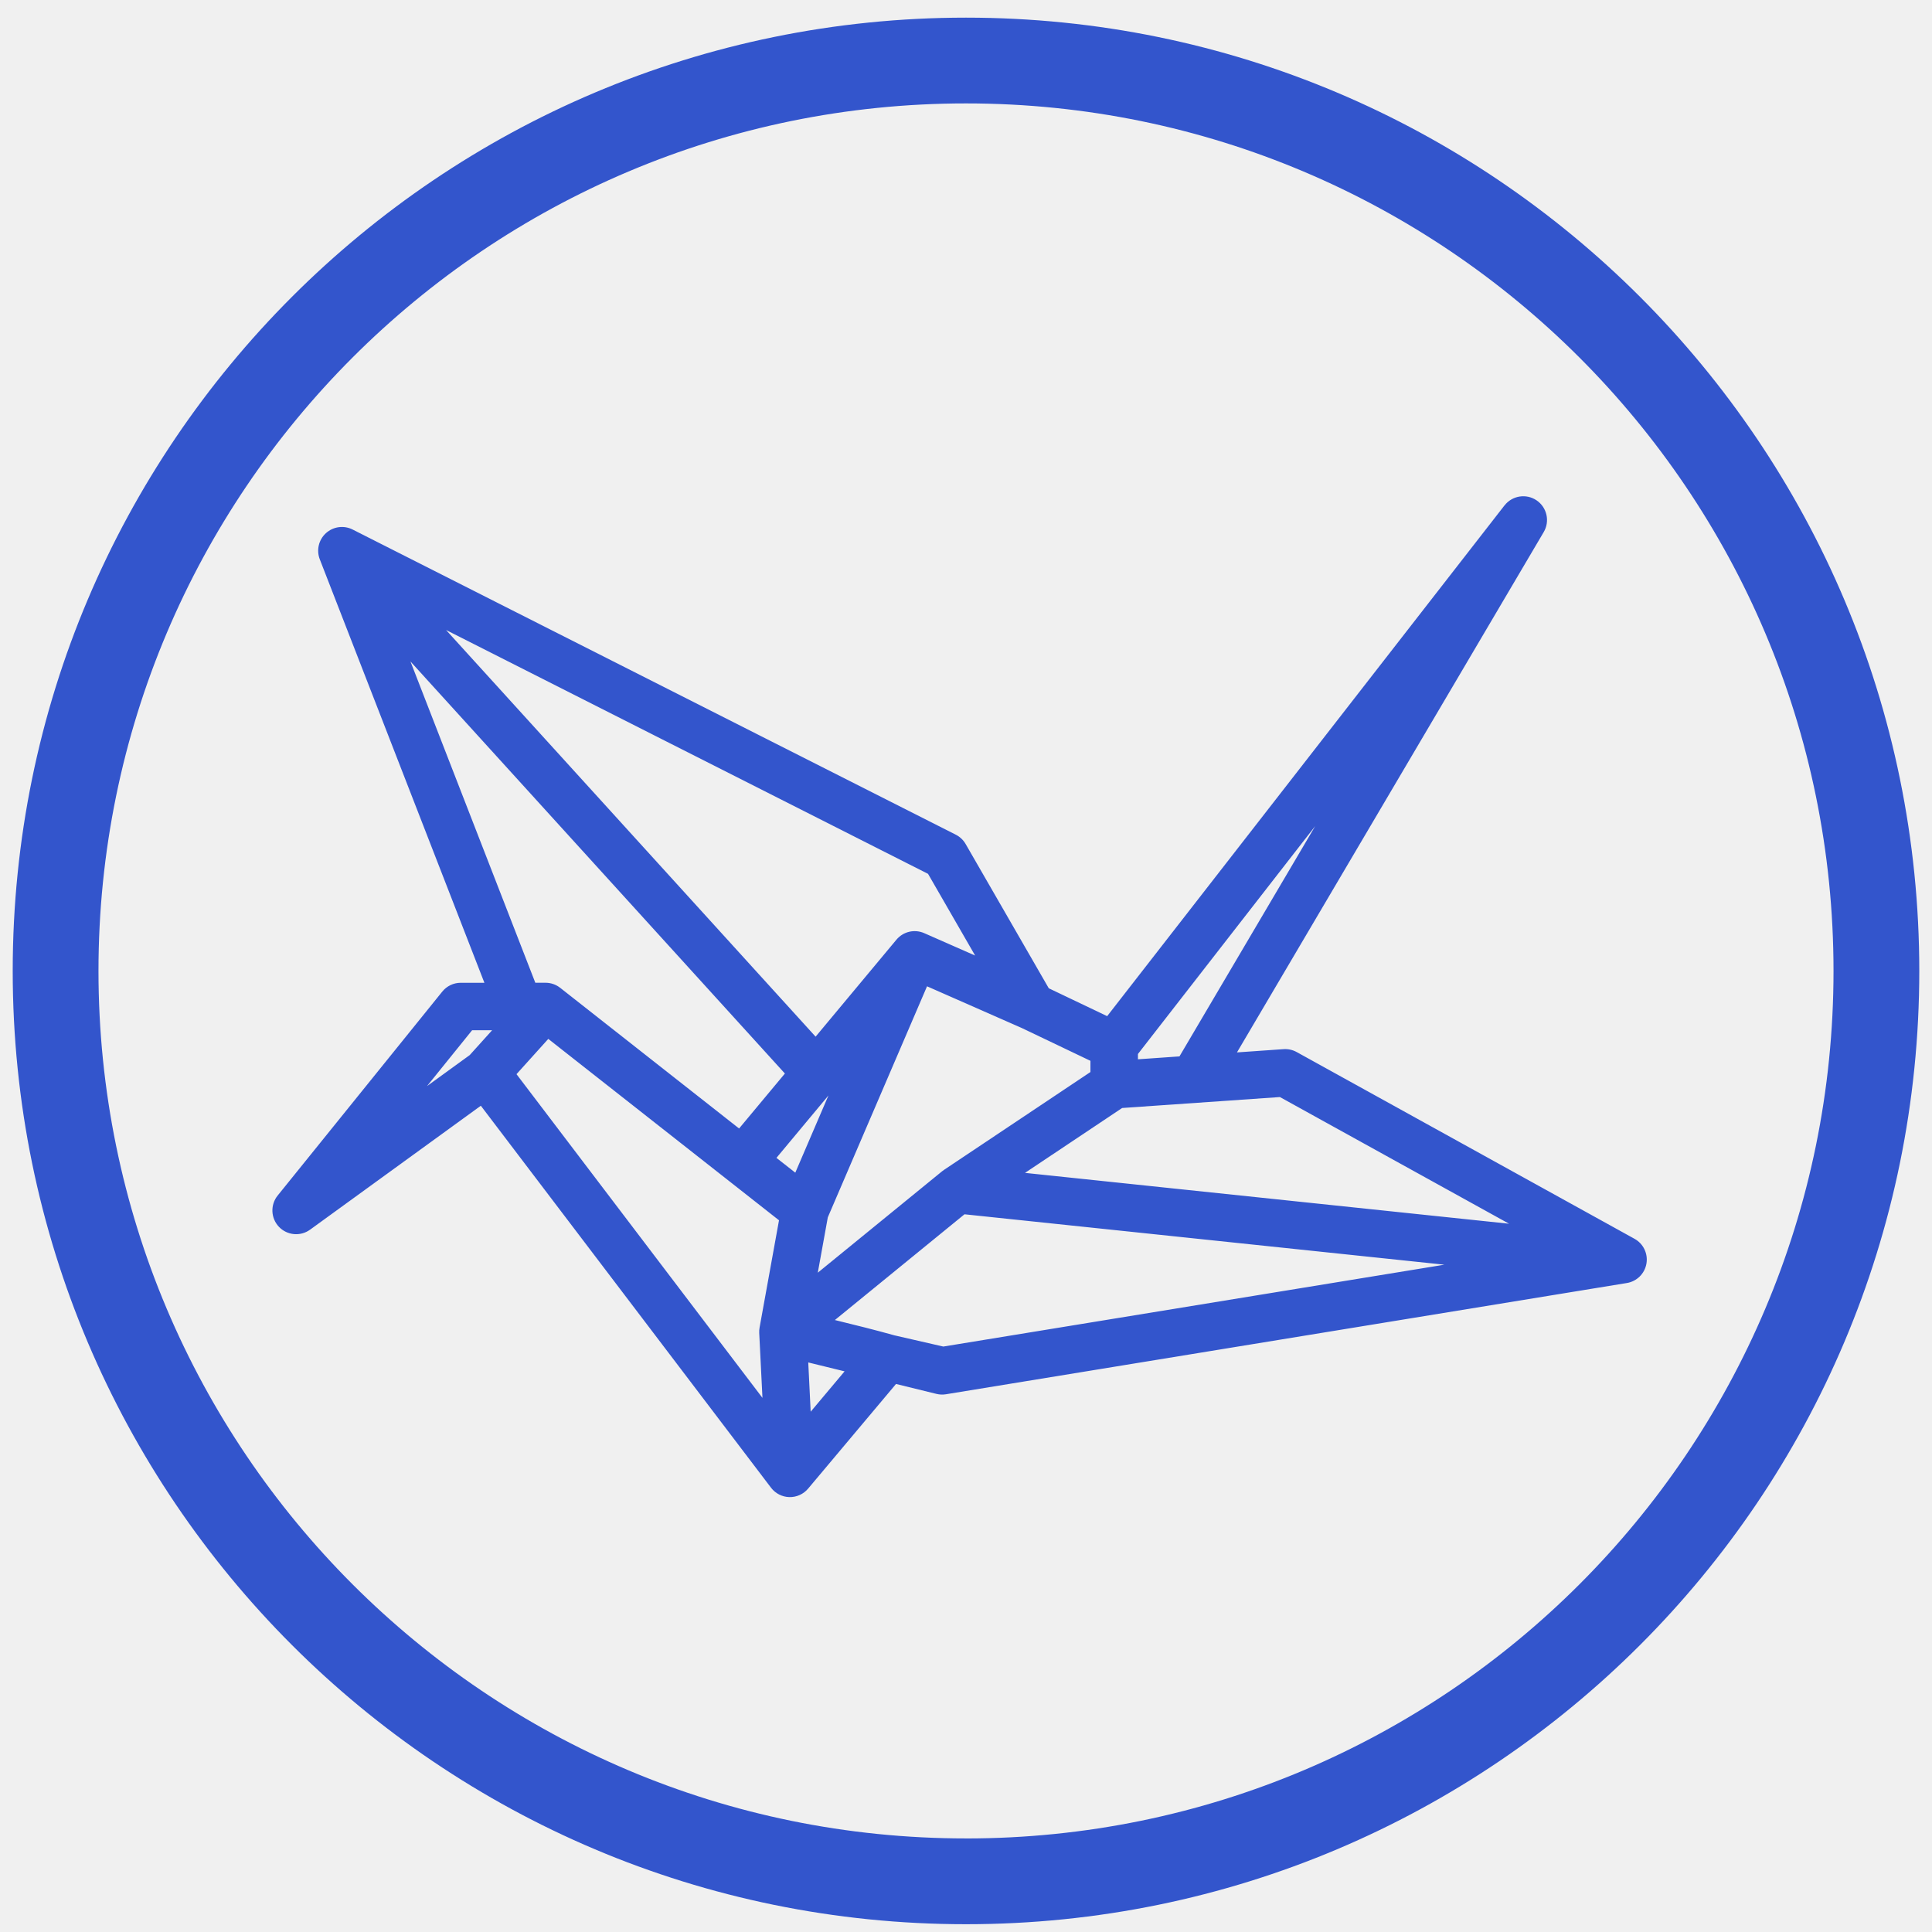
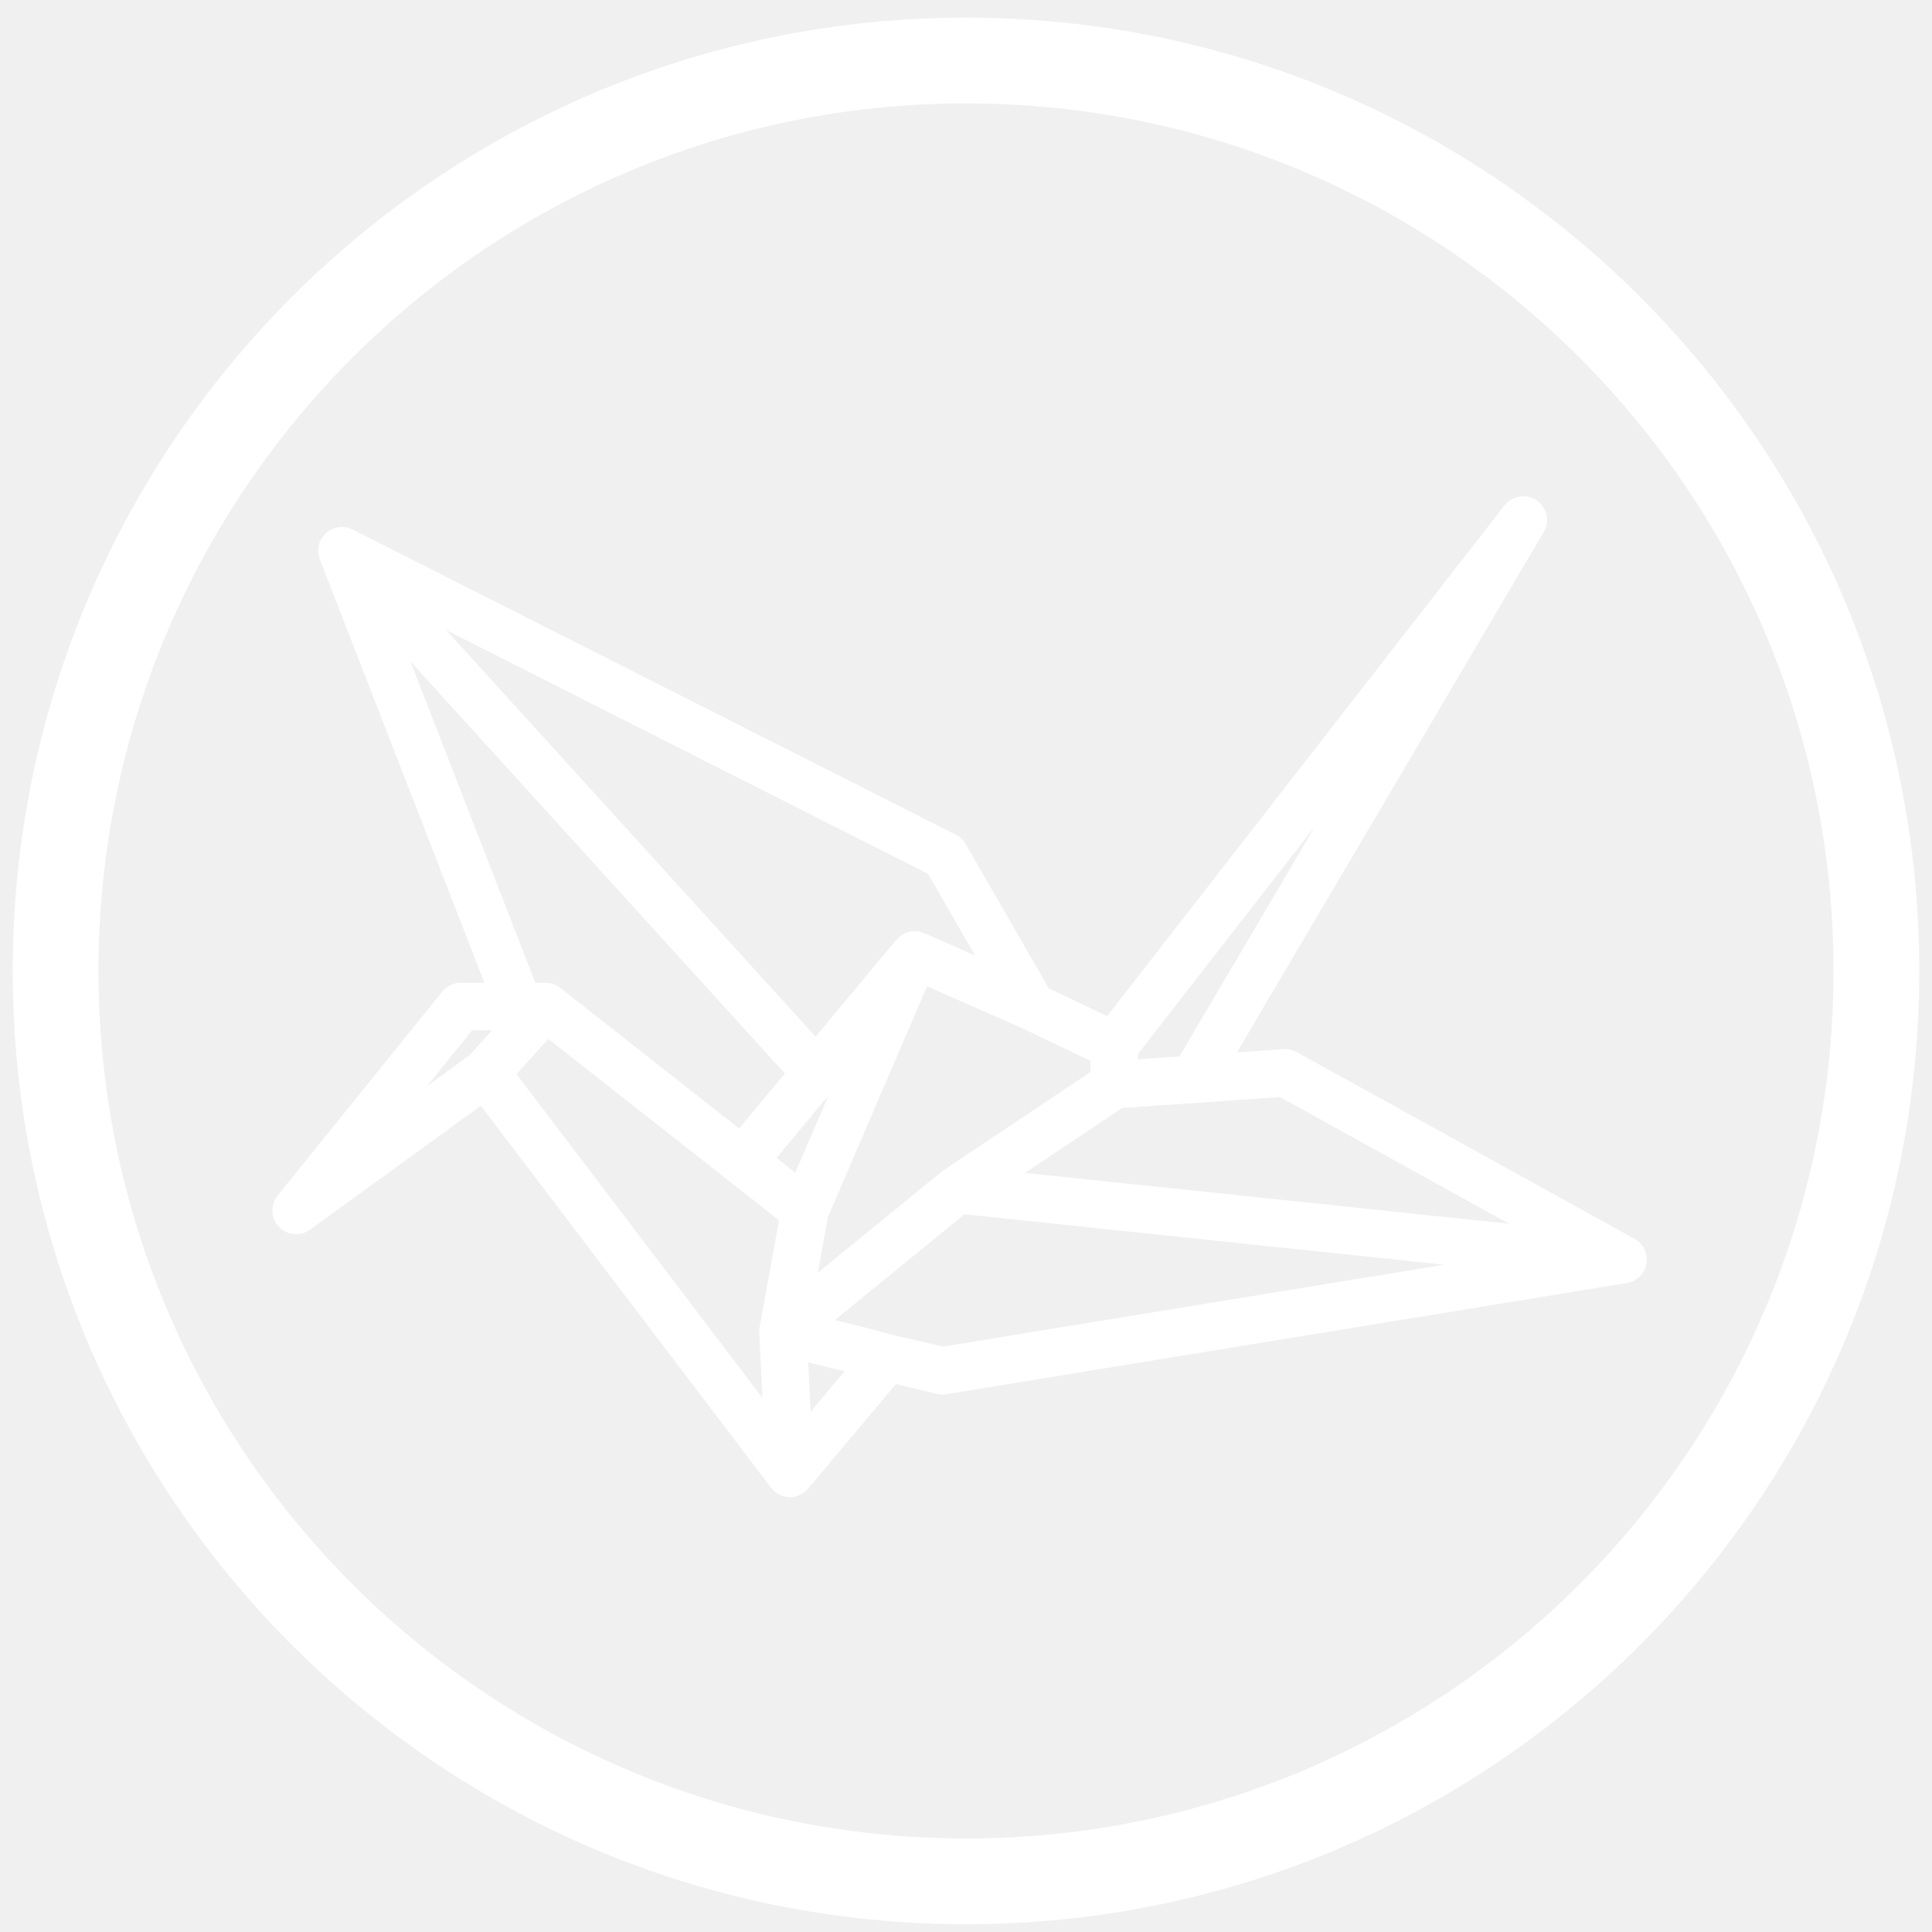
<svg xmlns="http://www.w3.org/2000/svg" width="76" height="76" fill="none">
-   <path fill-rule="evenodd" clip-rule="evenodd" d="M38 72.32c18.847 0 34.126-15.28 34.126-34.126C72.126 19.347 56.847 4.068 38 4.068c-18.847 0-34.126 15.279-34.126 34.126C3.874 57.04 19.153 72.319 38 72.319zm37.5-34.126c0 20.71-16.79 37.5-37.5 37.5S.5 58.904.5 38.194 17.29.694 38 .694s37.5 16.79 37.5 37.5z" fill="#35C" />
-   <path fill-rule="evenodd" clip-rule="evenodd" d="M60.299 19.9c.294.2.382.594.201.9L48.183 41.693l2.328-.162c.13-.009.26.02.373.083l13.287 7.345a.674.674 0 01-.218 1.255L37.168 54.59a.673.673 0 01-.269-.01l-1.748-.43-3.56 4.24a.673.673 0 01-1.053-.025l-11.57-15.229-6.924 5.025a.674.674 0 01-.92-.968L17.6 39.17a.674.674 0 01.524-.25h1.31l-6.61-17.013a.674.674 0 01.932-.845L37.48 33.067c.117.06.214.151.28.265l3.31 5.744 2.56 1.223 15.757-20.255a.674.674 0 01.91-.144zM43.156 41.565l-2.845-1.359-3.98-1.751-4.018 9.356-.525 2.901 5.438-4.437a.664.664 0 01.051-.038l5.879-3.926v-.746zm.899 1.766l-4.479 2.991 21.037 2.21-10.207-5.643-6.351.442zm14.723 6.363L37.86 47.497l-5.588 4.559c.952.233 1.912.463 2.848.726l1.978.454 21.68-3.542zm-25.085 4.098l-2.176-.534.146 2.951 2.03-2.417zm-3.398 2.025L19.978 42.24l1.56-1.727 9.39 7.382-.792 4.373a.673.673 0 00-.01.153l.168 3.396zm1.095-9.273l2.145-4.993-3.363 4.035 1.218.958zm-2.278-1.79l2.11-2.531-15.827-17.418L20.88 38.92h.58c.15 0 .297.051.416.144l7.236 5.69zm-9.168-4.486h-1.498l-3.084 3.82 3.29-2.388 1.292-1.432zm-3.538-16.354L36.694 34.18l2.288 3.97-2.73-1.201a.674.674 0 00-.79.185l-3.37 4.044-15.686-17.263zM44.503 41.95l2.049-.142 7.468-12.668-9.517 12.233v.577z" fill="#35C" />
-   <path fill-rule="evenodd" clip-rule="evenodd" d="M59.183 19.884a.934.934 0 011.542 1.048L48.659 41.399l1.834-.128c.18-.012.36.028.517.115l13.287 7.345a.934.934 0 01-.302 1.74L37.21 54.847a.934.934 0 01-.373-.015l-1.59-.39-3.457 4.116a.934.934 0 01-1.46-.035L18.915 43.497l-6.717 4.875a.934.934 0 01-1.275-1.343l6.475-8.022a.934.934 0 01.727-.347h.93L12.58 22.003a.934.934 0 011.293-1.172l23.725 12.003c.162.082.297.21.388.368l3.27 5.674 2.297 1.097 15.629-20.09zm.97.232a.413.413 0 00-.559.088L43.836 40.459a.26.26 0 01-.318.075l-2.56-1.223a.26.26 0 01-.113-.105l-3.31-5.744a.413.413 0 00-.171-.163L13.638 21.297a.413.413 0 00-.571.518l6.61 17.012a.26.26 0 01-.243.355h-1.31a.413.413 0 00-.321.154l-6.476 8.021a.413.413 0 00.564.594l6.923-5.025a.26.26 0 01.361.053l11.571 15.23a.413.413 0 00.645.015l3.56-4.24a.26.26 0 01.262-.086l1.748.429c.054.013.11.016.165.007l26.785-4.376a.413.413 0 00.133-.77l-13.286-7.345a.414.414 0 00-.228-.05l-2.33.161a.26.26 0 01-.242-.392l12.318-20.894a.413.413 0 00-.124-.551zm-43.954 3.64a.26.26 0 01.325-.074l20.287 10.264a.26.26 0 01.108.102l2.289 3.971a.26.26 0 01-.331.369l-2.73-1.202a.413.413 0 00-.484.114l-3.37 4.044a.26.26 0 01-.394.009L16.213 24.089a.26.26 0 01-.014-.333zm1.35 1.029L32.084 40.78l3.179-3.815a.934.934 0 011.094-.257l2.002.881-1.852-3.214-18.958-9.591zm-2.291-.202a.26.26 0 01.33.046l15.826 17.418a.26.26 0 01.008.343l-2.11 2.53a.26.26 0 01-.36.038l-7.237-5.689a.413.413 0 00-.255-.088h-.58a.26.26 0 01-.243-.166l-5.485-14.116a.26.26 0 01.106-.316zm.888 1.436l4.912 12.64h.402c.21 0 .413.071.577.2l7.037 5.533 1.802-2.162-14.73-16.21zm38.02 2.904a.26.26 0 01.079.348l-7.469 12.668a.26.26 0 01-.206.128l-2.049.142a.26.26 0 01-.278-.26v-.577a.26.26 0 01.055-.16l9.516-12.233a.26.26 0 01.352-.056zm-9.402 12.538v.209l1.633-.114 5.34-9.06-6.973 8.965zm-8.528-3.249a.26.26 0 01.2.004l3.987 1.755 2.845 1.36a.26.26 0 01.148.234v.746a.26.26 0 01-.115.217l-5.879 3.926a.456.456 0 00-.031.023l-5.439 4.437a.26.26 0 01-.42-.248l.524-2.901a.258.258 0 01.017-.056l4.019-9.357a.26.26 0 01.144-.14zm.231.587l-3.903 9.088-.394 2.177 4.891-3.99a.927.927 0 01.072-.053l5.762-3.85v-.441l-2.693-1.287-3.735-1.644zm-18.224 1.305a.26.26 0 01.203-.097h1.498a.26.26 0 01.194.435l-1.292 1.432a.263.263 0 01-.04.037l-3.29 2.388a.26.26 0 01-.356-.375l3.083-3.82zm.328.424l-1.772 2.195 1.678-1.218.881-.977h-.787zm2.774-.19a.26.26 0 01.354-.03l9.39 7.382a.26.26 0 01.096.251l-.792 4.373a.417.417 0 00-.006.094l.168 3.396a.26.26 0 01-.468.17L19.772 42.398a.26.26 0 01.014-.332l1.559-1.728zm.224.53l9.075 7.135-.764 4.219a.935.935 0 00-.014.212l.127 2.555-9.675-12.734 1.25-1.387zm12.102.46a.26.26 0 01.104.326l-2.145 4.993a.26.26 0 01-.4.102l-1.219-.958a.26.26 0 01-.04-.371l3.364-4.036a.26.26 0 01.336-.055zm-3.127 4.22l.741.582 1.304-3.037-2.045 2.454zm19.844-2.919a.26.26 0 01.145.032l10.206 5.643a.26.26 0 01-.154.487l-21.036-2.21a.26.26 0 01-.118-.476l4.48-2.99a.261.261 0 01.126-.044l6.351-.442zm-6.246.957l-3.821 2.552 19.041 2-9.014-4.983-6.206.431zm-6.447 3.709a.26.26 0 01.192-.057l20.918 2.197a.26.26 0 01.014.516L37.14 53.493a.263.263 0 01-.1-.003l-1.99-.457a74.073 74.073 0 00-2.449-.628l-.39-.096a.26.26 0 01-.103-.455l5.588-4.56zm.246.472l-5.099 4.16c.782.191 1.57.386 2.342.602l1.923.441 19.71-3.22-18.876-1.983zm-6.59 5.29a.26.26 0 01.228-.052l2.176.534a.26.26 0 01.137.42l-2.03 2.418a.26.26 0 01-.46-.155l-.145-2.951a.26.26 0 01.094-.214zm.444.537l.095 1.939 1.334-1.588-1.43-.35z" fill="#35C" />
+   <path fill-rule="evenodd" clip-rule="evenodd" d="M38 72.32c18.847 0 34.126-15.28 34.126-34.126C72.126 19.347 56.847 4.068 38 4.068c-18.847 0-34.126 15.279-34.126 34.126C3.874 57.04 19.153 72.319 38 72.319zm37.5-34.126c0 20.71-16.79 37.5-37.5 37.5S.5 58.904.5 38.194 17.29.694 38 .694s37.5 16.79 37.5 37.5z" fill="#fff" />
+   <path fill-rule="evenodd" clip-rule="evenodd" d="M60.299 19.9c.294.2.382.594.201.9L48.183 41.693l2.328-.162c.13-.009.26.02.373.083l13.287 7.345a.674.674 0 01-.218 1.255L37.168 54.59a.673.673 0 01-.269-.01l-1.748-.43-3.56 4.24a.673.673 0 01-1.053-.025l-11.57-15.229-6.924 5.025a.674.674 0 01-.92-.968L17.6 39.17a.674.674 0 01.524-.25h1.31l-6.61-17.013a.674.674 0 01.932-.845L37.48 33.067c.117.06.214.151.28.265l3.31 5.744 2.56 1.223 15.757-20.255a.674.674 0 01.91-.144zM43.156 41.565l-2.845-1.359-3.98-1.751-4.018 9.356-.525 2.901 5.438-4.437a.664.664 0 01.051-.038l5.879-3.926v-.746zm.899 1.766l-4.479 2.991 21.037 2.21-10.207-5.643-6.351.442zm14.723 6.363L37.86 47.497l-5.588 4.559c.952.233 1.912.463 2.848.726l1.978.454 21.68-3.542zm-25.085 4.098l-2.176-.534.146 2.951 2.03-2.417zm-3.398 2.025L19.978 42.24l1.56-1.727 9.39 7.382-.792 4.373a.673.673 0 00-.01.153l.168 3.396zm1.095-9.273l2.145-4.993-3.363 4.035 1.218.958zm-2.278-1.79l2.11-2.531-15.827-17.418L20.88 38.92h.58c.15 0 .297.051.416.144l7.236 5.69zm-9.168-4.486h-1.498l-3.084 3.82 3.29-2.388 1.292-1.432zm-3.538-16.354L36.694 34.18l2.288 3.97-2.73-1.201a.674.674 0 00-.79.185l-3.37 4.044-15.686-17.263zM44.503 41.95l2.049-.142 7.468-12.668-9.517 12.233v.577z" fill="#fff" />
+   <path fill-rule="evenodd" clip-rule="evenodd" d="M59.183 19.884a.934.934 0 011.542 1.048L48.659 41.399l1.834-.128c.18-.012.36.028.517.115l13.287 7.345a.934.934 0 01-.302 1.74L37.21 54.847a.934.934 0 01-.373-.015l-1.59-.39-3.457 4.116a.934.934 0 01-1.46-.035L18.915 43.497l-6.717 4.875a.934.934 0 01-1.275-1.343l6.475-8.022a.934.934 0 01.727-.347h.93L12.58 22.003a.934.934 0 011.293-1.172l23.725 12.003c.162.082.297.21.388.368l3.27 5.674 2.297 1.097 15.629-20.09zm.97.232a.413.413 0 00-.559.088L43.836 40.459a.26.26 0 01-.318.075l-2.56-1.223a.26.26 0 01-.113-.105l-3.31-5.744a.413.413 0 00-.171-.163L13.638 21.297a.413.413 0 00-.571.518l6.61 17.012a.26.26 0 01-.243.355h-1.31a.413.413 0 00-.321.154l-6.476 8.021a.413.413 0 00.564.594l6.923-5.025a.26.26 0 01.361.053l11.571 15.23a.413.413 0 00.645.015l3.56-4.24a.26.26 0 01.262-.086l1.748.429c.054.013.11.016.165.007l26.785-4.376a.413.413 0 00.133-.77l-13.286-7.345a.414.414 0 00-.228-.05l-2.33.161a.26.26 0 01-.242-.392l12.318-20.894a.413.413 0 00-.124-.551zm-43.954 3.64a.26.26 0 01.325-.074l20.287 10.264a.26.26 0 01.108.102l2.289 3.971a.26.26 0 01-.331.369l-2.73-1.202a.413.413 0 00-.484.114l-3.37 4.044a.26.26 0 01-.394.009L16.213 24.089a.26.26 0 01-.014-.333zm1.35 1.029L32.084 40.78l3.179-3.815a.934.934 0 011.094-.257l2.002.881-1.852-3.214-18.958-9.591zm-2.291-.202a.26.26 0 01.33.046l15.826 17.418a.26.26 0 01.008.343l-2.11 2.53a.26.26 0 01-.36.038l-7.237-5.689a.413.413 0 00-.255-.088h-.58a.26.26 0 01-.243-.166l-5.485-14.116a.26.26 0 01.106-.316zm.888 1.436l4.912 12.64h.402c.21 0 .413.071.577.2l7.037 5.533 1.802-2.162-14.73-16.21zm38.02 2.904a.26.26 0 01.079.348l-7.469 12.668a.26.26 0 01-.206.128l-2.049.142a.26.26 0 01-.278-.26v-.577a.26.26 0 01.055-.16l9.516-12.233a.26.26 0 01.352-.056zm-9.402 12.538v.209l1.633-.114 5.34-9.06-6.973 8.965zm-8.528-3.249a.26.26 0 01.2.004l3.987 1.755 2.845 1.36a.26.26 0 01.148.234v.746a.26.26 0 01-.115.217l-5.879 3.926a.456.456 0 00-.031.023l-5.439 4.437a.26.26 0 01-.42-.248l.524-2.901a.258.258 0 01.017-.056l4.019-9.357a.26.26 0 01.144-.14zm.231.587l-3.903 9.088-.394 2.177 4.891-3.99a.927.927 0 01.072-.053l5.762-3.85v-.441l-2.693-1.287-3.735-1.644zm-18.224 1.305a.26.26 0 01.203-.097h1.498a.26.26 0 01.194.435l-1.292 1.432a.263.263 0 01-.04.037l-3.29 2.388a.26.26 0 01-.356-.375l3.083-3.82zm.328.424l-1.772 2.195 1.678-1.218.881-.977h-.787zm2.774-.19a.26.26 0 01.354-.03l9.39 7.382a.26.26 0 01.096.251l-.792 4.373a.417.417 0 00-.006.094l.168 3.396a.26.26 0 01-.468.17L19.772 42.398a.26.26 0 01.014-.332l1.559-1.728zm.224.53l9.075 7.135-.764 4.219a.935.935 0 00-.014.212l.127 2.555-9.675-12.734 1.25-1.387zm12.102.46a.26.26 0 01.104.326l-2.145 4.993a.26.26 0 01-.4.102l-1.219-.958a.26.26 0 01-.04-.371l3.364-4.036a.26.26 0 01.336-.055zm-3.127 4.22l.741.582 1.304-3.037-2.045 2.454zm19.844-2.919a.26.26 0 01.145.032l10.206 5.643a.26.26 0 01-.154.487l-21.036-2.21a.26.26 0 01-.118-.476l4.48-2.99a.261.261 0 01.126-.044l6.351-.442zm-6.246.957l-3.821 2.552 19.041 2-9.014-4.983-6.206.431zm-6.447 3.709a.26.26 0 01.192-.057l20.918 2.197a.26.26 0 01.014.516L37.14 53.493a.263.263 0 01-.1-.003l-1.99-.457a74.073 74.073 0 00-2.449-.628l-.39-.096a.26.26 0 01-.103-.455l5.588-4.56zm.246.472l-5.099 4.16c.782.191 1.57.386 2.342.602l1.923.441 19.71-3.22-18.876-1.983zm-6.59 5.29a.26.26 0 01.228-.052l2.176.534a.26.26 0 01.137.42l-2.03 2.418a.26.26 0 01-.46-.155l-.145-2.951a.26.26 0 01.094-.214zm.444.537l.095 1.939 1.334-1.588-1.43-.35z" fill="#fff" />
</svg>
